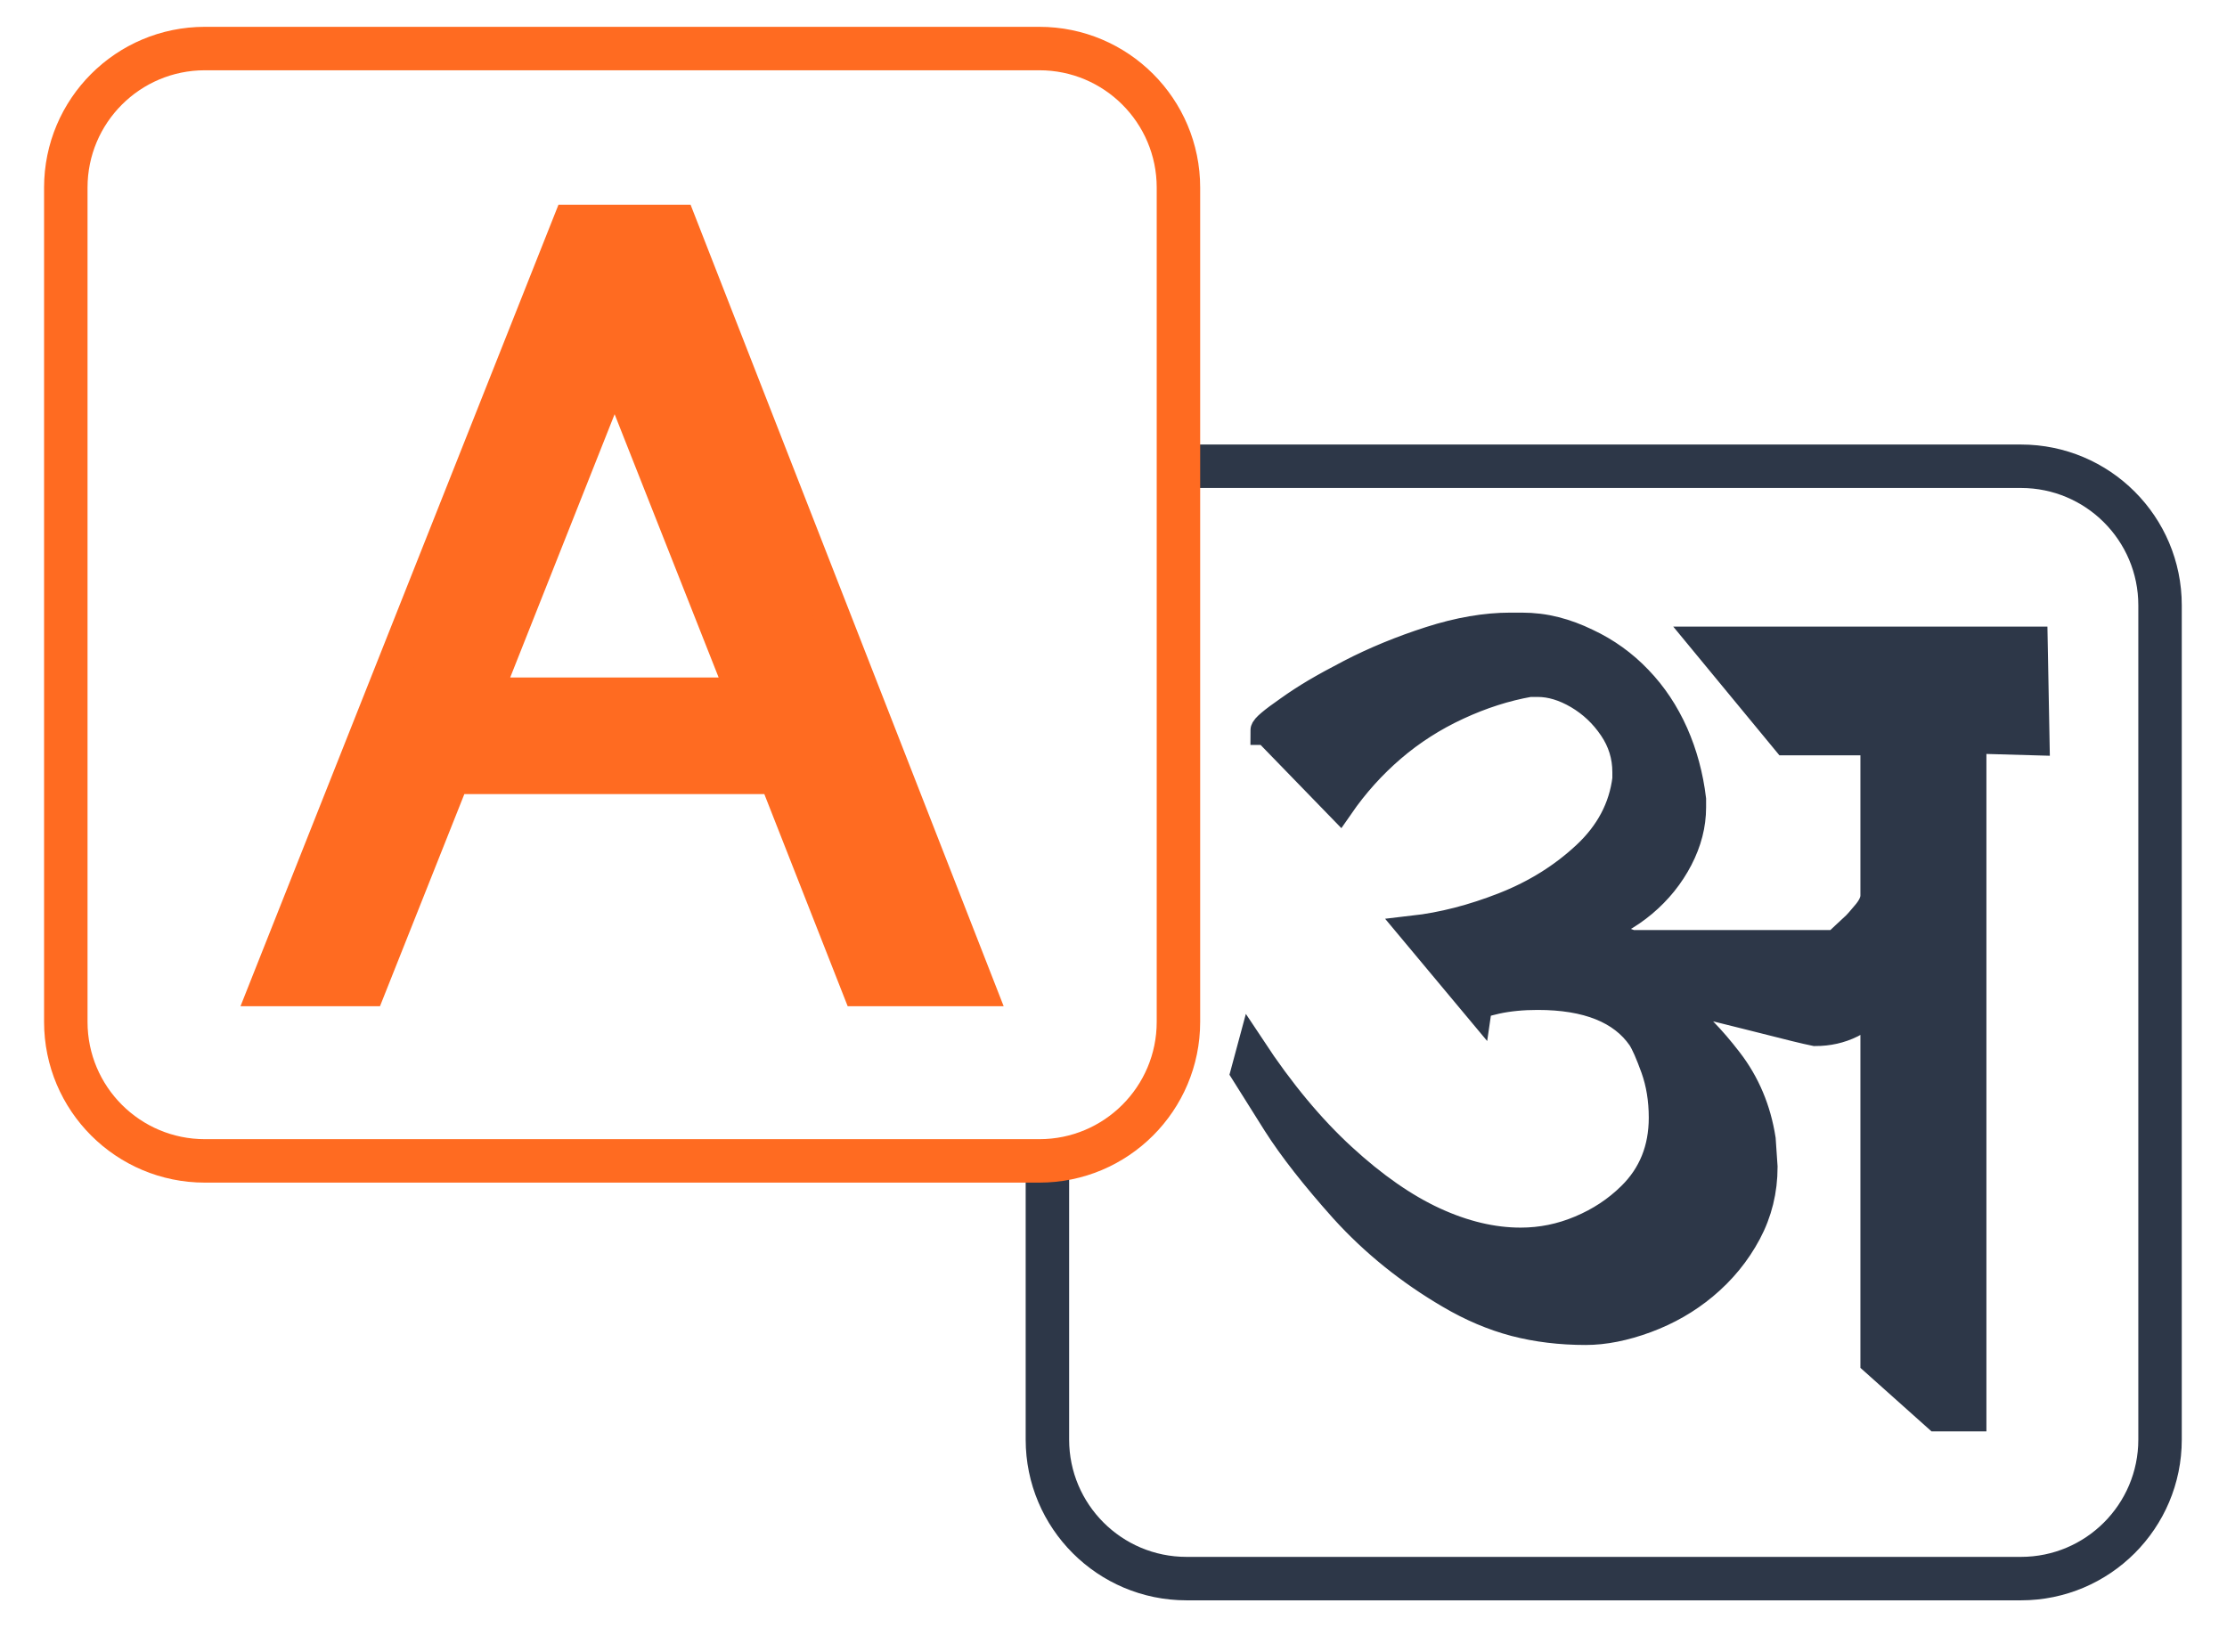
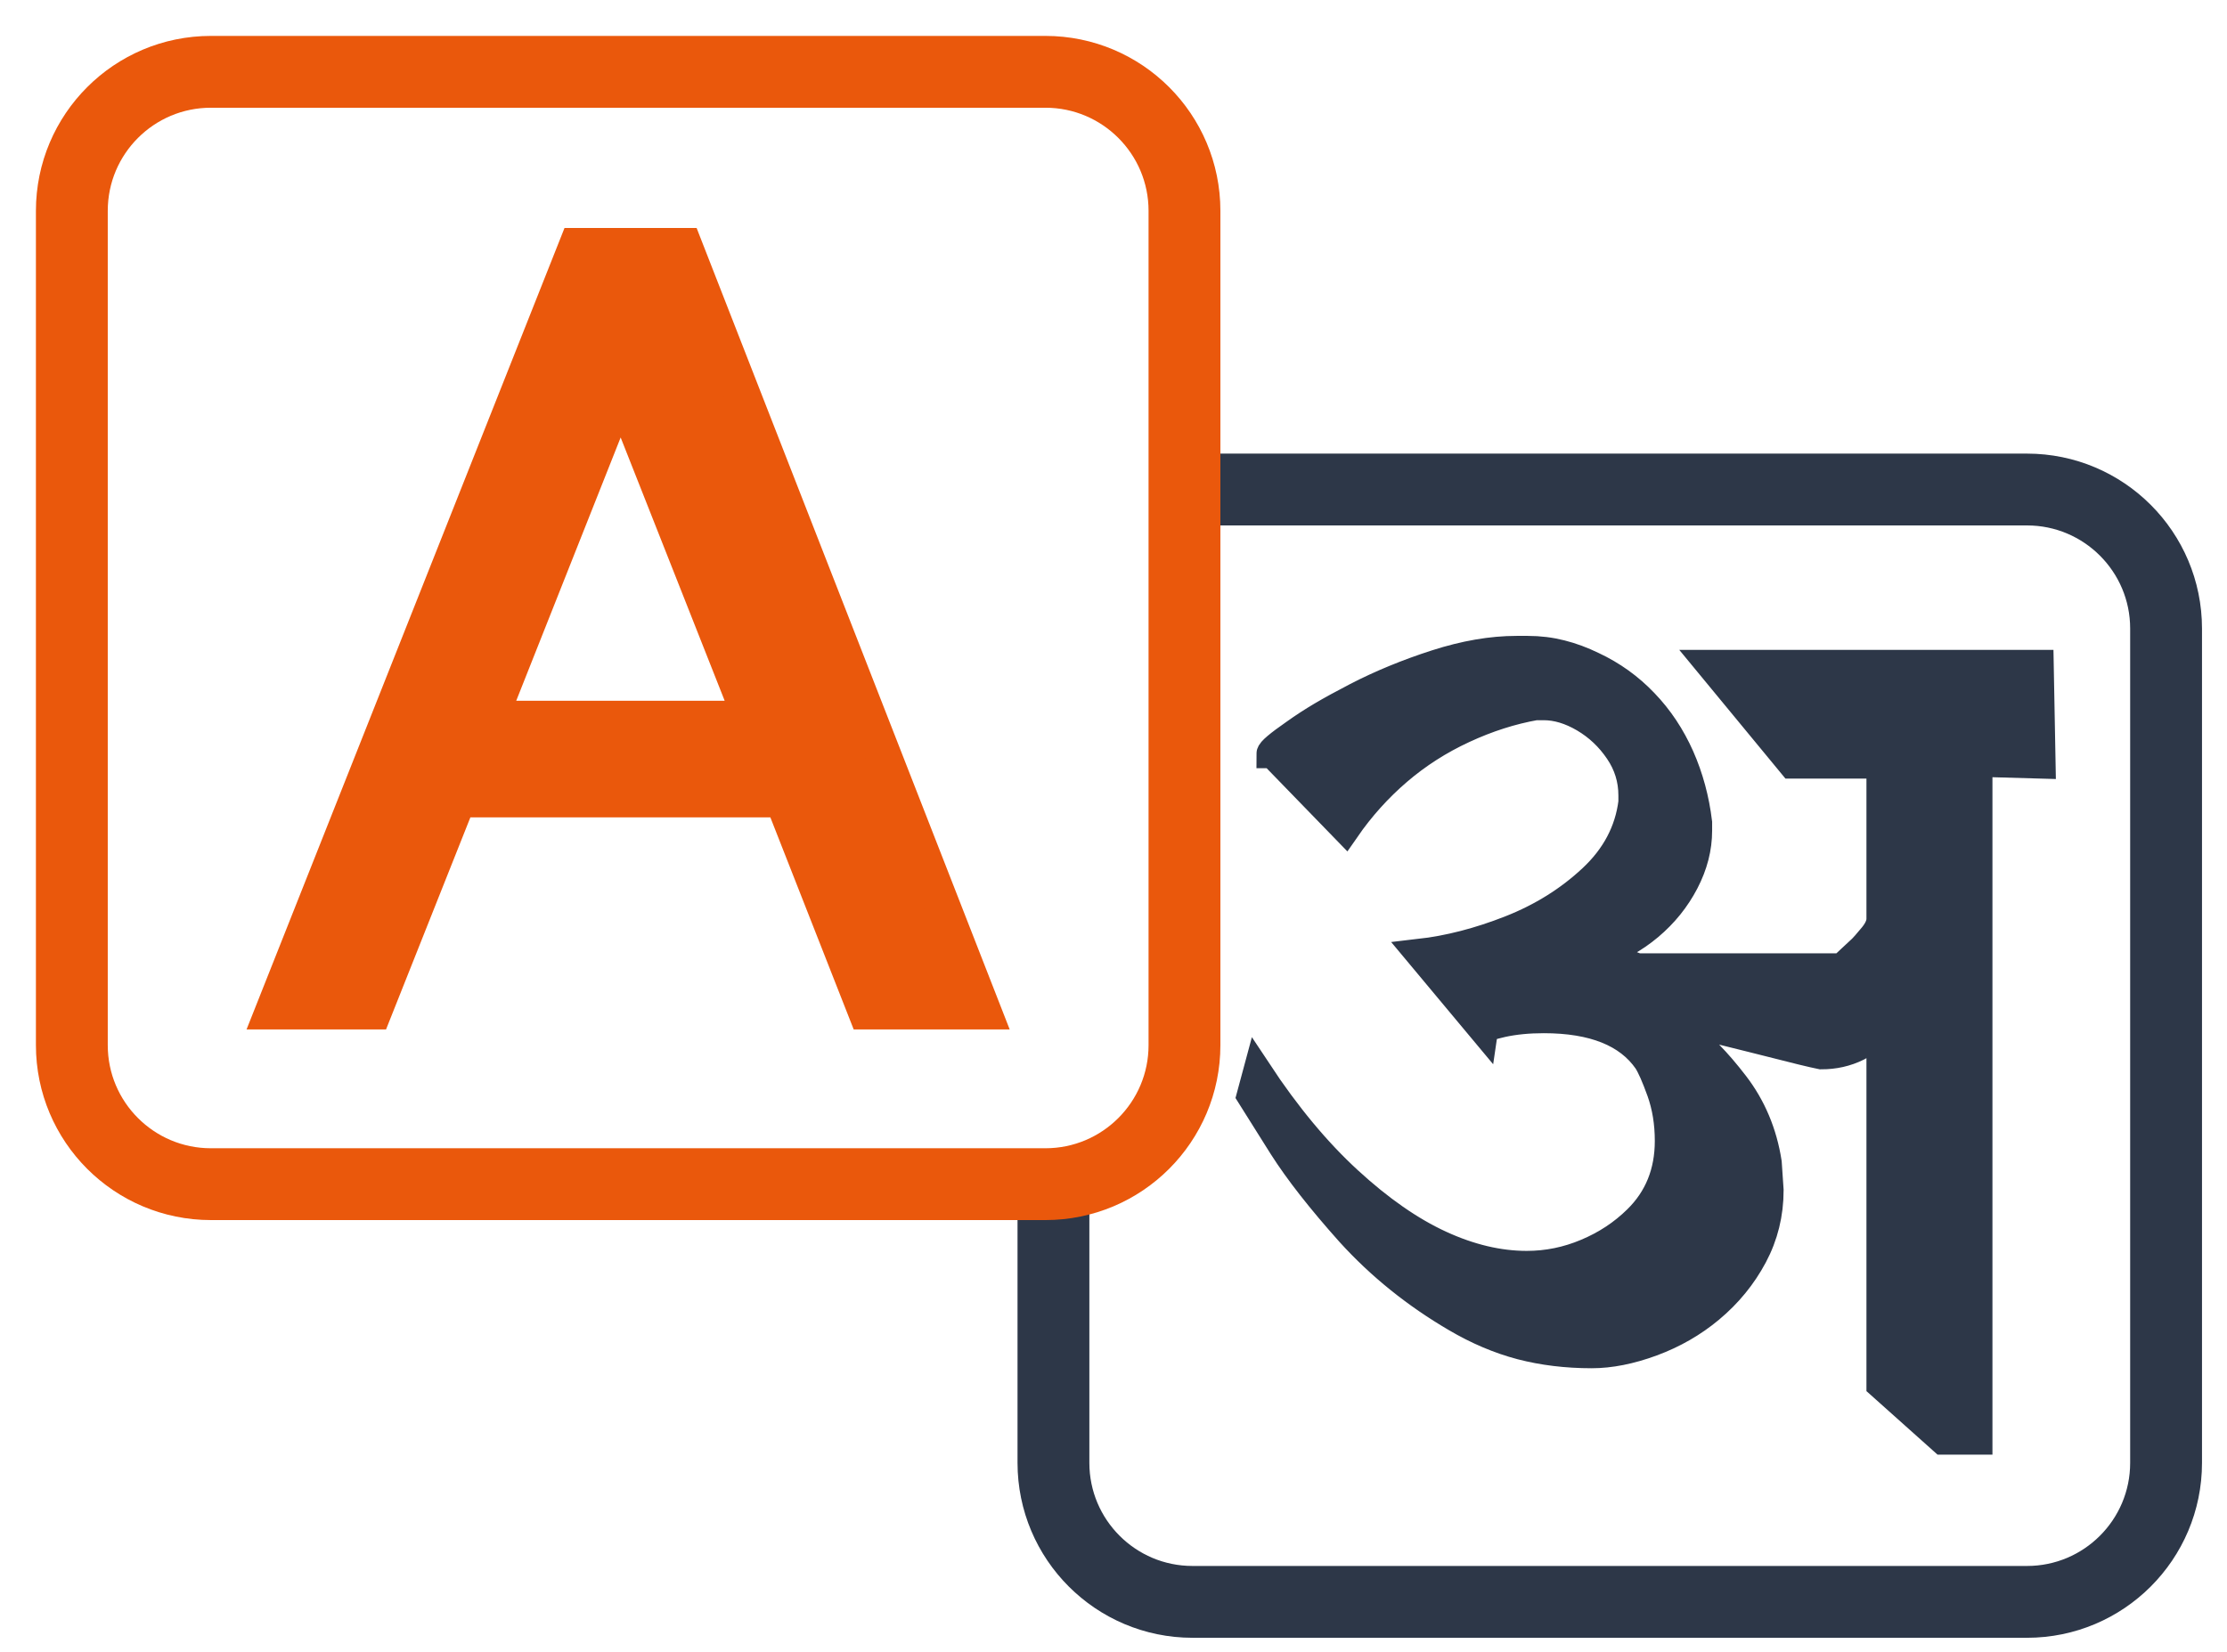
<svg xmlns="http://www.w3.org/2000/svg" width="31" height="23" viewBox="0 0 31 23">
-   <g transform="translate(.916 .676)" fill="none" fill-rule="evenodd">
-     <g transform="translate(13.664 5.816)" stroke="#2D3748">
-       <path d="M1.936,0 L1.946,0 L1.946,0 L13.552,0 C14.621,0 15.488,0.867 15.488,1.936 L15.488,13.552 C15.488,14.621 14.621,15.488 13.552,15.488 L1.936,15.488 C0.867,15.488 0,14.621 0,13.552 L0,9.658 L0,9.658" stroke-width=".605" />
-       <path d="M12.871,13.238 L12.871,3.8 L13.75,3.825 L13.724,2.433 L9.136,2.433 L10.284,3.825 L11.517,3.825 L11.517,5.978 C11.517,6.062 11.472,6.154 11.382,6.255 C11.326,6.322 11.285,6.37 11.257,6.397 C11.229,6.424 11.181,6.469 11.112,6.532 L10.978,6.658 L8.128,6.658 L7.602,6.457 C7.85,6.381 8.079,6.255 8.289,6.079 C8.498,5.903 8.664,5.697 8.786,5.462 C8.908,5.227 8.969,4.99 8.969,4.75 L8.969,4.637 C8.93,4.314 8.848,4.009 8.722,3.724 C8.595,3.439 8.429,3.188 8.221,2.972 C8.014,2.755 7.775,2.584 7.506,2.458 C7.36,2.387 7.214,2.332 7.066,2.295 C6.918,2.257 6.763,2.238 6.601,2.238 L6.447,2.238 C6.1,2.238 5.728,2.302 5.33,2.43 C4.932,2.558 4.562,2.71 4.22,2.887 C4.027,2.987 3.867,3.075 3.738,3.151 C3.61,3.227 3.484,3.308 3.36,3.397 C3.137,3.552 3.026,3.646 3.026,3.68 L3.052,3.68 L4.066,4.725 C4.275,4.423 4.517,4.154 4.791,3.919 C5.065,3.684 5.37,3.489 5.705,3.334 C6.041,3.178 6.376,3.071 6.71,3.012 L6.825,3.012 C7.009,3.012 7.197,3.069 7.39,3.182 C7.583,3.296 7.743,3.447 7.871,3.636 C8,3.825 8.064,4.033 8.064,4.259 L8.064,4.354 C8.013,4.761 7.825,5.116 7.502,5.418 C7.179,5.72 6.8,5.957 6.363,6.129 C5.927,6.301 5.503,6.41 5.092,6.457 L5.985,7.527 C5.989,7.498 6.077,7.464 6.248,7.426 C6.419,7.389 6.611,7.37 6.825,7.37 C7.518,7.37 8,7.563 8.269,7.949 C8.321,8.029 8.384,8.172 8.459,8.38 C8.533,8.588 8.571,8.818 8.571,9.07 C8.571,9.51 8.423,9.876 8.128,10.165 C7.927,10.363 7.692,10.518 7.422,10.631 C7.153,10.745 6.874,10.801 6.588,10.801 C6.198,10.801 5.796,10.706 5.381,10.515 C4.966,10.324 4.539,10.027 4.101,9.624 C3.662,9.221 3.242,8.715 2.84,8.106 L2.75,8.44 L3.193,9.145 C3.415,9.494 3.728,9.892 4.13,10.342 C4.553,10.808 5.045,11.204 5.606,11.532 C5.905,11.708 6.207,11.836 6.511,11.916 C6.815,11.995 7.142,12.035 7.493,12.035 C7.749,12.035 8.029,11.98 8.33,11.869 C8.632,11.757 8.9,11.603 9.136,11.406 C9.388,11.196 9.589,10.95 9.739,10.669 C9.889,10.388 9.964,10.083 9.964,9.756 L9.938,9.372 C9.874,8.961 9.721,8.597 9.479,8.283 C9.237,7.968 9.009,7.735 8.796,7.584 C8.684,7.5 8.59,7.433 8.513,7.382 C8.436,7.332 8.372,7.294 8.321,7.269 L8.93,7.439 L9.713,7.634 L10.413,7.81 L10.573,7.848 L10.689,7.873 C10.868,7.873 11.035,7.836 11.189,7.76 C11.352,7.672 11.461,7.607 11.517,7.565 L11.517,12.464 L12.383,13.238 L12.871,13.238 Z" stroke-width=".4" fill="#2D3748" fill-rule="nonzero" />
+   <g fill="none" fill-rule="evenodd" transform="translate(1 1)">
+     <g stroke="#2D3748" transform="translate(13.664 5.816)">
+       <path d="M1.936,0 L1.946,0 L1.946,0 L13.552,0 C14.621,0 15.488,0.867 15.488,1.936 L15.488,13.552 C15.488,14.621 14.621,15.488 13.552,15.488 L1.936,15.488 C0.867,15.488 0,14.621 0,13.552 L0,9.658 L0,9.658" />
+       <path fill="#2D3748" fill-rule="nonzero" stroke-width=".4" d="M12.871,13.238 L12.871,3.8 L13.75,3.825 L13.724,2.433 L9.136,2.433 L10.284,3.825 L11.517,3.825 L11.517,5.978 C11.517,6.062 11.472,6.154 11.382,6.255 C11.326,6.322 11.285,6.37 11.257,6.397 C11.229,6.424 11.181,6.469 11.112,6.532 L10.978,6.658 L8.128,6.658 L7.602,6.457 C7.85,6.381 8.079,6.255 8.289,6.079 C8.498,5.903 8.664,5.697 8.786,5.462 C8.908,5.227 8.969,4.99 8.969,4.75 L8.969,4.637 C8.93,4.314 8.848,4.009 8.722,3.724 C8.595,3.439 8.429,3.188 8.221,2.972 C8.014,2.755 7.775,2.584 7.506,2.458 C7.36,2.387 7.214,2.332 7.066,2.295 C6.918,2.257 6.763,2.238 6.601,2.238 L6.447,2.238 C6.1,2.238 5.728,2.302 5.33,2.43 C4.932,2.558 4.562,2.71 4.22,2.887 C4.027,2.987 3.867,3.075 3.738,3.151 C3.61,3.227 3.484,3.308 3.36,3.397 C3.137,3.552 3.026,3.646 3.026,3.68 L3.052,3.68 L4.066,4.725 C4.275,4.423 4.517,4.154 4.791,3.919 C5.065,3.684 5.37,3.489 5.705,3.334 C6.041,3.178 6.376,3.071 6.71,3.012 L6.825,3.012 C7.009,3.012 7.197,3.069 7.39,3.182 C7.583,3.296 7.743,3.447 7.871,3.636 C8,3.825 8.064,4.033 8.064,4.259 L8.064,4.354 C8.013,4.761 7.825,5.116 7.502,5.418 C7.179,5.72 6.8,5.957 6.363,6.129 C5.927,6.301 5.503,6.41 5.092,6.457 L5.985,7.527 C5.989,7.498 6.077,7.464 6.248,7.426 C6.419,7.389 6.611,7.37 6.825,7.37 C7.518,7.37 8,7.563 8.269,7.949 C8.321,8.029 8.384,8.172 8.459,8.38 C8.533,8.588 8.571,8.818 8.571,9.07 C8.571,9.51 8.423,9.876 8.128,10.165 C7.927,10.363 7.692,10.518 7.422,10.631 C7.153,10.745 6.874,10.801 6.588,10.801 C6.198,10.801 5.796,10.706 5.381,10.515 C4.966,10.324 4.539,10.027 4.101,9.624 C3.662,9.221 3.242,8.715 2.84,8.106 L2.75,8.44 L3.193,9.145 C3.415,9.494 3.728,9.892 4.13,10.342 C4.553,10.808 5.045,11.204 5.606,11.532 C5.905,11.708 6.207,11.836 6.511,11.916 C6.815,11.995 7.142,12.035 7.493,12.035 C7.749,12.035 8.029,11.98 8.33,11.869 C8.632,11.757 8.9,11.603 9.136,11.406 C9.388,11.196 9.589,10.95 9.739,10.669 C9.889,10.388 9.964,10.083 9.964,9.756 L9.938,9.372 C9.874,8.961 9.721,8.597 9.479,8.283 C9.237,7.968 9.009,7.735 8.796,7.584 C8.684,7.5 8.59,7.433 8.513,7.382 C8.436,7.332 8.372,7.294 8.321,7.269 L8.93,7.439 L9.713,7.634 L10.413,7.81 L10.573,7.848 L10.689,7.873 C10.868,7.873 11.035,7.836 11.189,7.76 C11.352,7.672 11.461,7.607 11.517,7.565 L11.517,12.464 L12.383,13.238 L12.871,13.238 Z" />
    </g>
-     <g stroke="#FF6B21">
-       <rect stroke-width=".605" width="15.488" height="15.488" rx="1.936" />
-       <path d="M4.204,13.084 L5.378,10.131 L9.894,10.131 L11.054,13.084 L12.689,13.084 L8.526,2.424 L7.028,2.424 L2.8,13.084 L4.204,13.084 Z M9.455,9.007 L5.818,9.007 L7.64,4.412 L9.455,9.007 Z" stroke-width=".5" fill="#FF6B21" fill-rule="nonzero" />
+     <g stroke="#EA580C">
+       <rect width="15.488" height="15.488" rx="1.936" />
+       <path fill="#EA580C" fill-rule="nonzero" stroke-width=".5" d="M8.526,2.424 L12.689,13.084 L11.054,13.084 L9.894,10.131 L5.378,10.131 L4.204,13.084 L2.8,13.084 L7.028,2.424 L8.526,2.424 Z M7.64,4.412 L5.818,9.007 L9.455,9.007 L7.64,4.412 Z" />
    </g>
  </g>
</svg>
